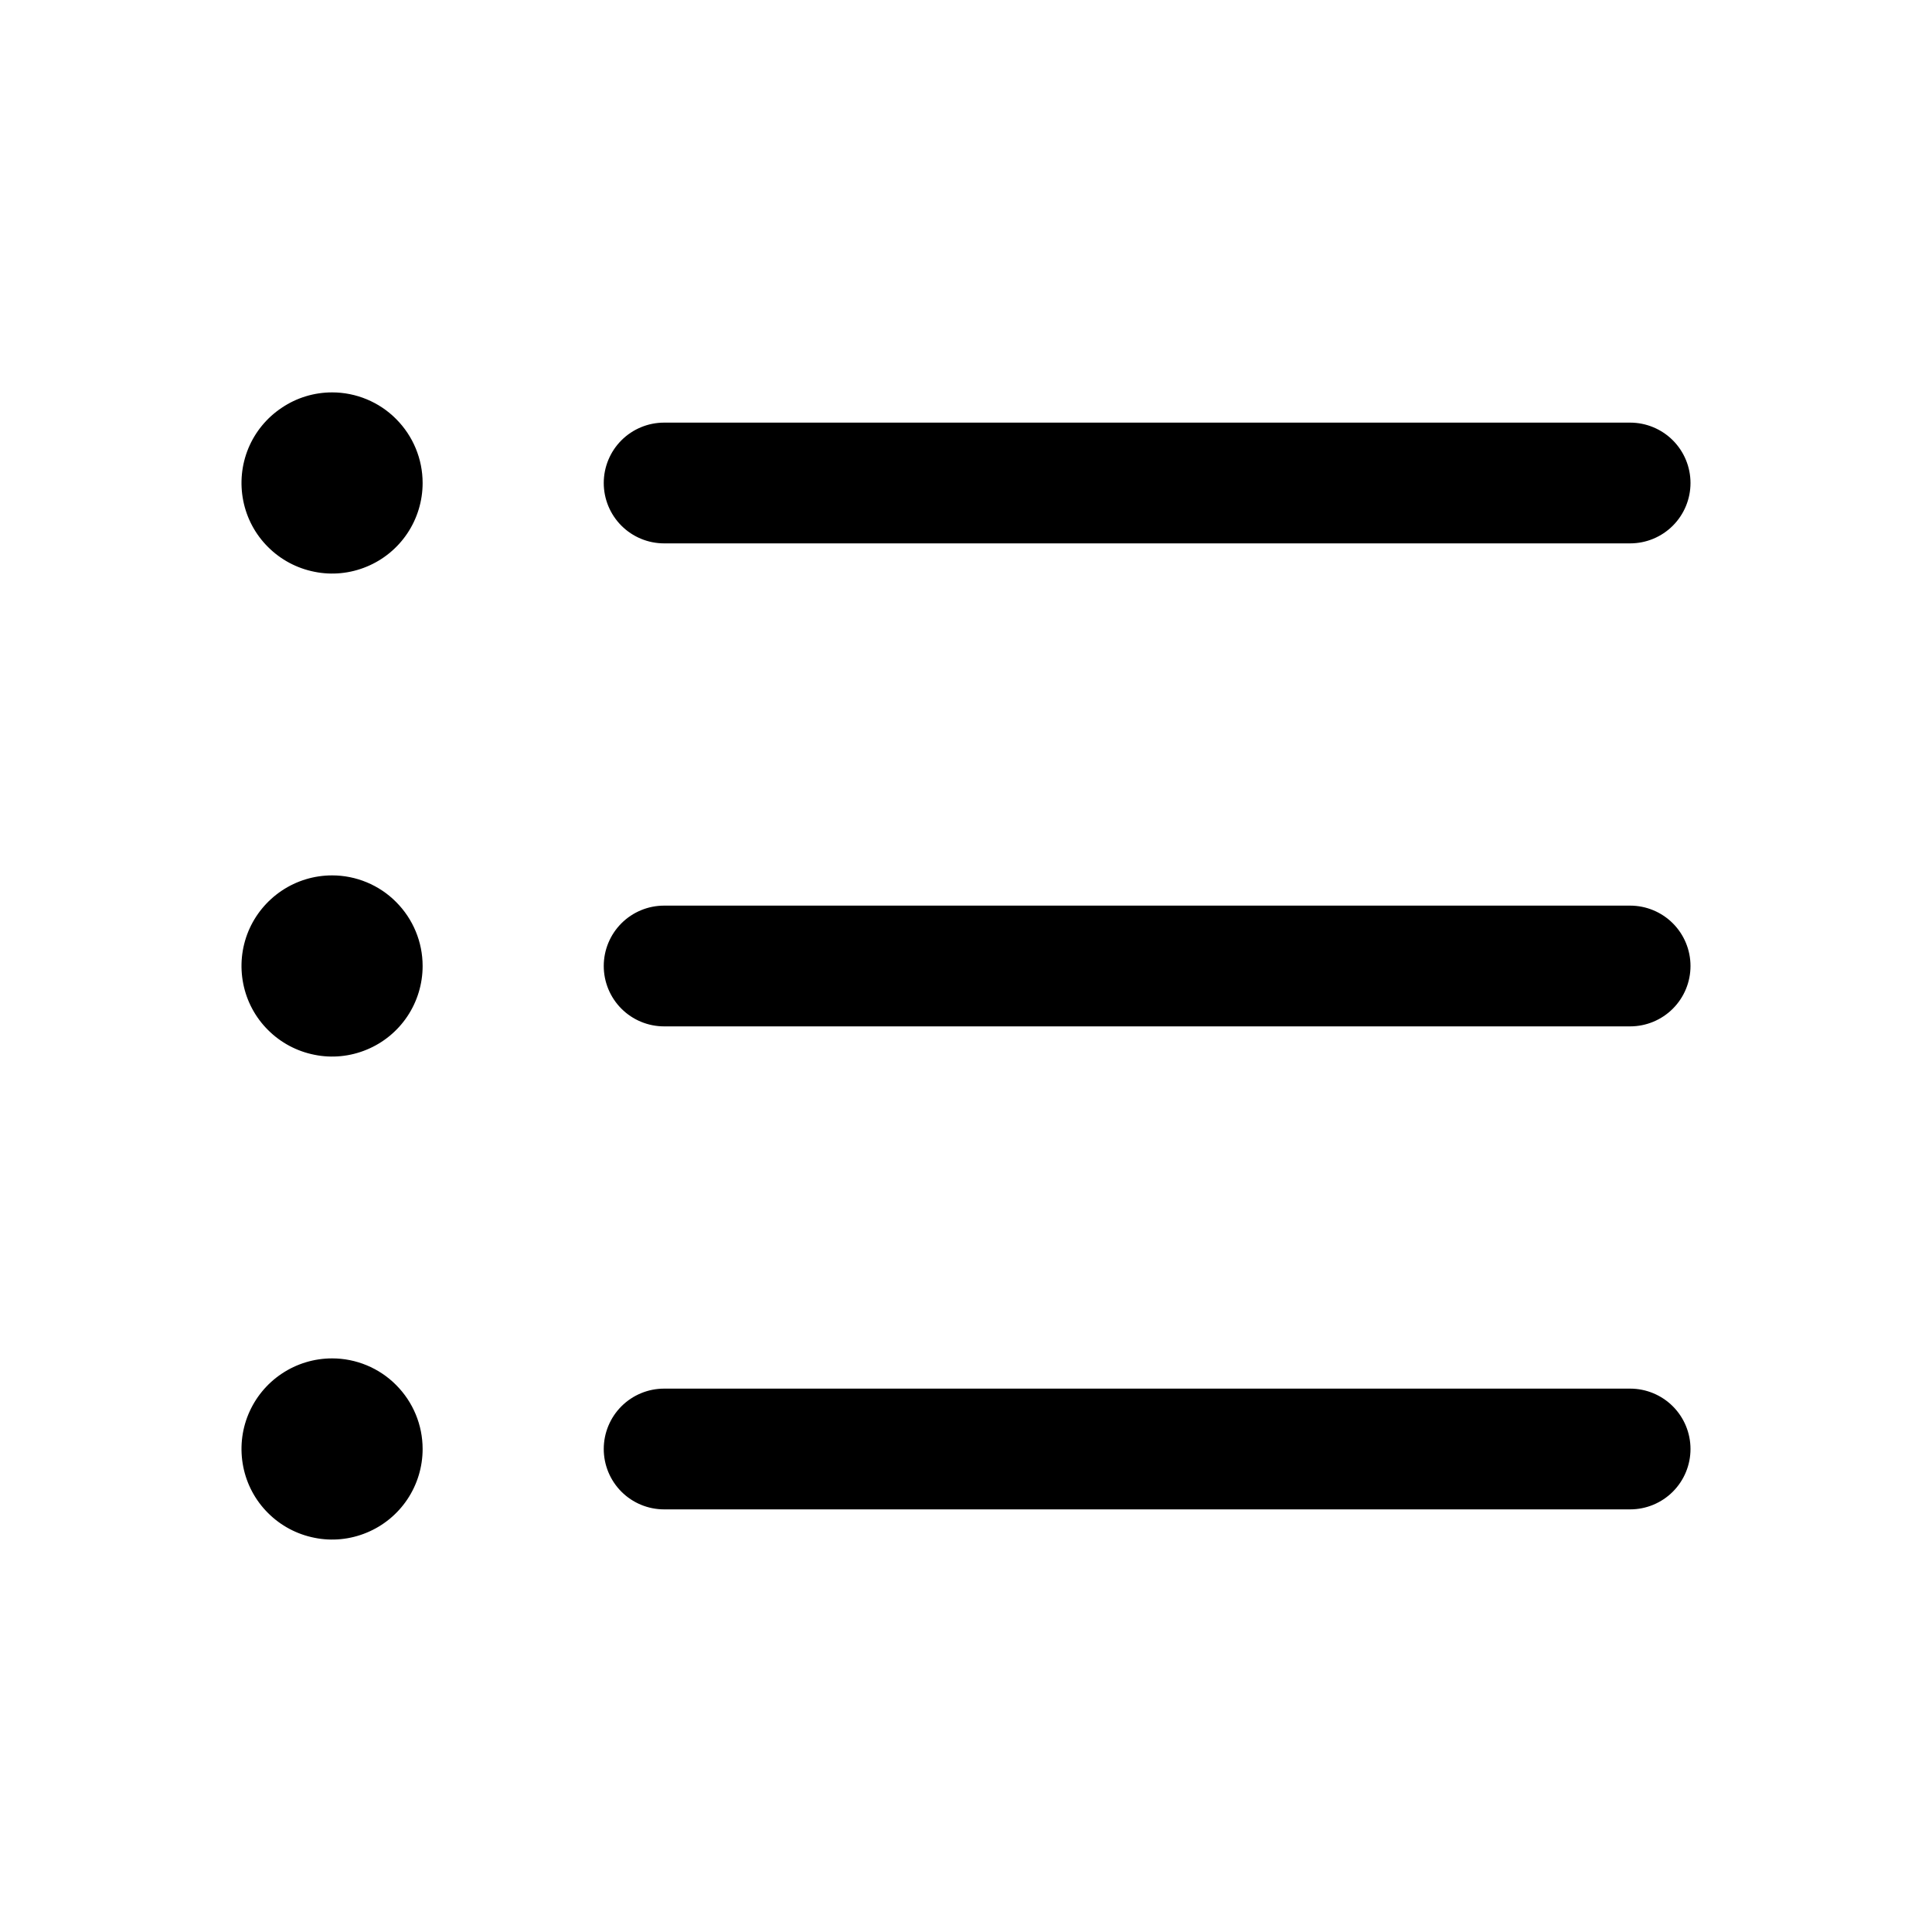
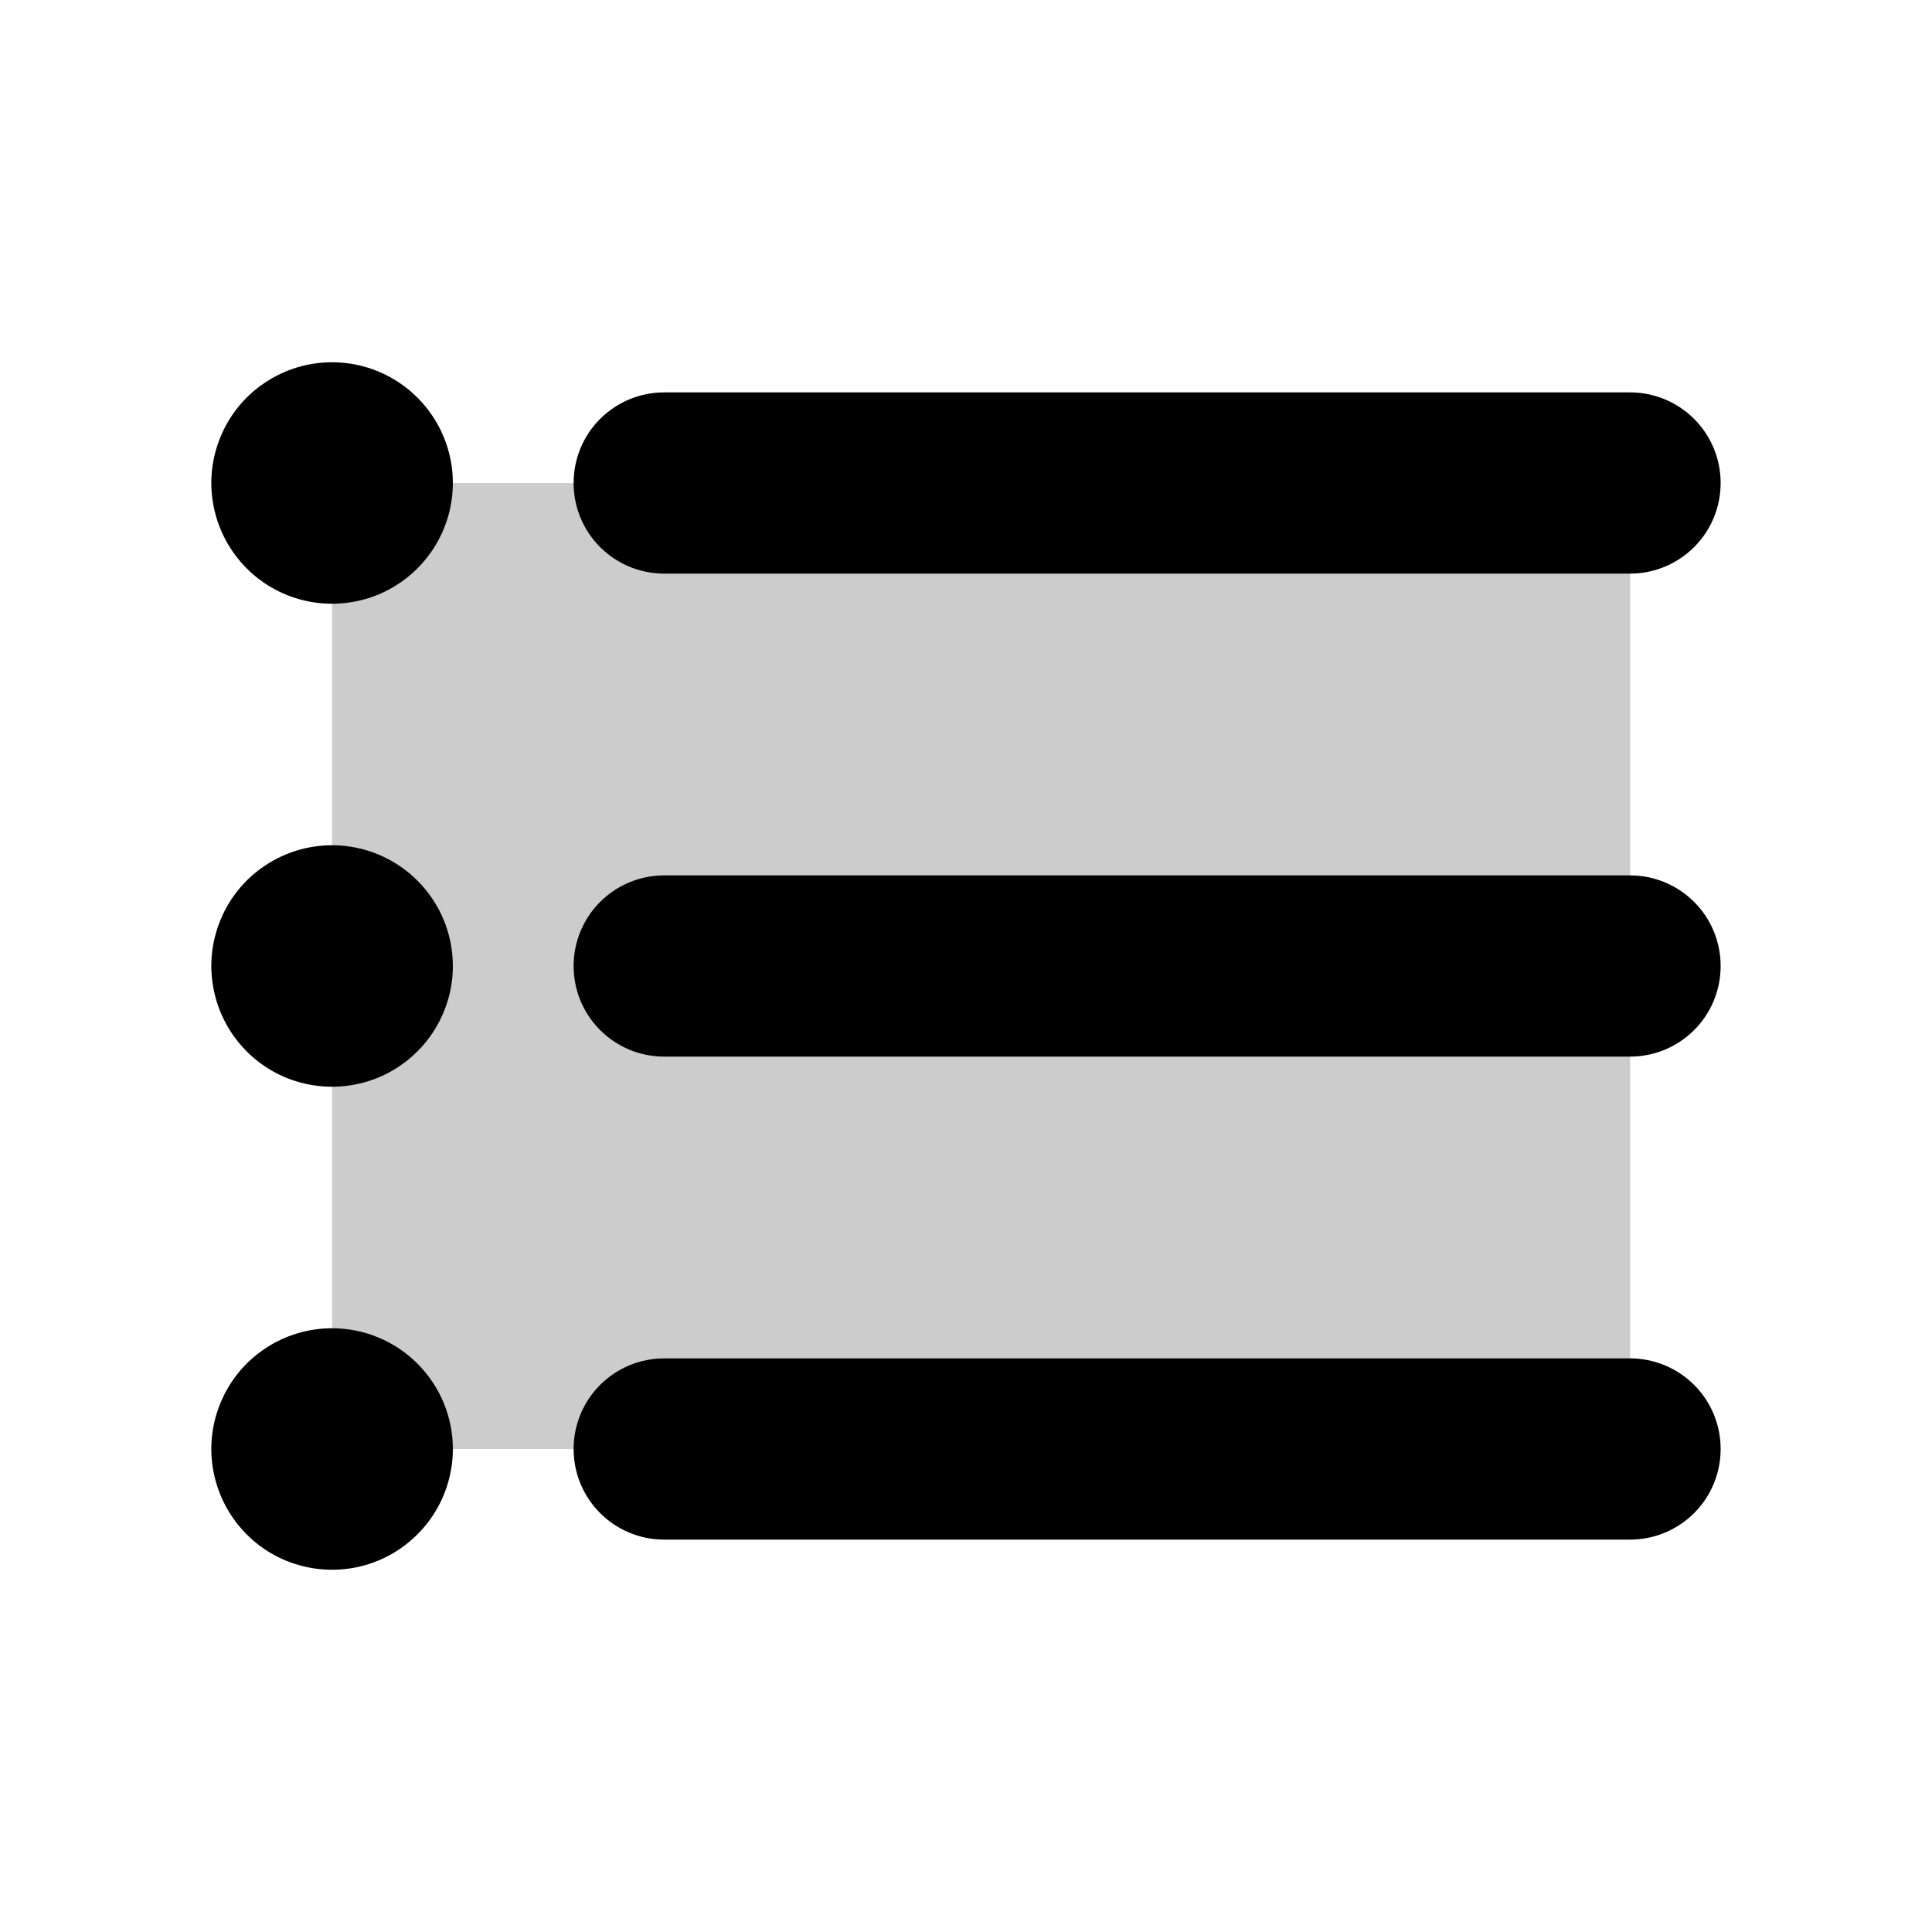
<svg xmlns="http://www.w3.org/2000/svg" width="20" height="20" viewBox="0 0 20 20" fill="none">
-   <path d="M6.25 5C6.25 4.834 6.316 4.675 6.433 4.558C6.55 4.441 6.709 4.375 6.875 4.375H16.875C17.041 4.375 17.2 4.441 17.317 4.558C17.434 4.675 17.5 4.834 17.5 5C17.5 5.166 17.434 5.325 17.317 5.442C17.2 5.559 17.041 5.625 16.875 5.625H6.875C6.709 5.625 6.55 5.559 6.433 5.442C6.316 5.325 6.25 5.166 6.25 5ZM16.875 9.375H6.875C6.709 9.375 6.55 9.441 6.433 9.558C6.316 9.675 6.25 9.834 6.25 10C6.25 10.166 6.316 10.325 6.433 10.442C6.55 10.559 6.709 10.625 6.875 10.625H16.875C17.041 10.625 17.2 10.559 17.317 10.442C17.434 10.325 17.5 10.166 17.5 10C17.5 9.834 17.434 9.675 17.317 9.558C17.2 9.441 17.041 9.375 16.875 9.375ZM16.875 14.375H6.875C6.709 14.375 6.55 14.441 6.433 14.558C6.316 14.675 6.25 14.834 6.25 15C6.25 15.166 6.316 15.325 6.433 15.442C6.55 15.559 6.709 15.625 6.875 15.625H16.875C17.041 15.625 17.2 15.559 17.317 15.442C17.434 15.325 17.5 15.166 17.5 15C17.5 14.834 17.434 14.675 17.317 14.558C17.2 14.441 17.041 14.375 16.875 14.375ZM3.438 9.062C3.252 9.062 3.071 9.117 2.917 9.22C2.762 9.324 2.642 9.47 2.571 9.641C2.5 9.813 2.482 10.001 2.518 10.183C2.554 10.365 2.643 10.532 2.775 10.663C2.906 10.794 3.073 10.883 3.255 10.919C3.436 10.956 3.625 10.937 3.796 10.866C3.968 10.795 4.114 10.675 4.217 10.521C4.32 10.367 4.375 10.185 4.375 10C4.375 9.751 4.276 9.513 4.1 9.337C3.925 9.161 3.686 9.062 3.438 9.062ZM3.438 4.062C3.252 4.062 3.071 4.117 2.917 4.221C2.762 4.324 2.642 4.47 2.571 4.641C2.5 4.813 2.482 5.001 2.518 5.183C2.554 5.365 2.643 5.532 2.775 5.663C2.906 5.794 3.073 5.883 3.255 5.919C3.436 5.956 3.625 5.937 3.796 5.866C3.968 5.795 4.114 5.675 4.217 5.521C4.32 5.367 4.375 5.185 4.375 5C4.375 4.751 4.276 4.513 4.1 4.337C3.925 4.161 3.686 4.062 3.438 4.062ZM3.438 14.062C3.252 14.062 3.071 14.117 2.917 14.22C2.762 14.323 2.642 14.47 2.571 14.641C2.5 14.812 2.482 15.001 2.518 15.183C2.554 15.365 2.643 15.532 2.775 15.663C2.906 15.794 3.073 15.883 3.255 15.919C3.436 15.956 3.625 15.937 3.796 15.866C3.968 15.795 4.114 15.675 4.217 15.521C4.32 15.367 4.375 15.185 4.375 15C4.375 14.751 4.276 14.513 4.1 14.337C3.925 14.161 3.686 14.062 3.438 14.062Z" fill="currentColor" />
+   <path d="M5.938 5C5.938 4.751 6.036 4.513 6.212 4.337C6.388 4.161 6.626 4.062 6.875 4.062H16.875C17.124 4.062 17.362 4.161 17.538 4.337C17.714 4.513 17.812 4.751 17.812 5C17.812 5.249 17.714 5.487 17.538 5.663C17.362 5.839 17.124 5.938 16.875 5.938H6.875C6.626 5.938 6.388 5.839 6.212 5.663C6.036 5.487 5.938 5.249 5.938 5ZM16.875 9.062H6.875C6.626 9.062 6.388 9.161 6.212 9.337C6.036 9.513 5.938 9.751 5.938 10C5.938 10.249 6.036 10.487 6.212 10.663C6.388 10.839 6.626 10.938 6.875 10.938H16.875C17.124 10.938 17.362 10.839 17.538 10.663C17.714 10.487 17.812 10.249 17.812 10C17.812 9.751 17.714 9.513 17.538 9.337C17.362 9.161 17.124 9.062 16.875 9.062ZM16.875 14.062H6.875C6.626 14.062 6.388 14.161 6.212 14.337C6.036 14.513 5.938 14.751 5.938 15C5.938 15.249 6.036 15.487 6.212 15.663C6.388 15.839 6.626 15.938 6.875 15.938H16.875C17.124 15.938 17.362 15.839 17.538 15.663C17.714 15.487 17.812 15.249 17.812 15C17.812 14.751 17.714 14.513 17.538 14.337C17.362 14.161 17.124 14.062 16.875 14.062ZM3.438 8.75C3.19 8.75 2.949 8.823 2.743 8.961C2.537 9.098 2.377 9.293 2.283 9.522C2.188 9.75 2.163 10.001 2.212 10.244C2.26 10.486 2.379 10.709 2.554 10.884C2.728 11.059 2.951 11.178 3.194 11.226C3.436 11.274 3.687 11.249 3.916 11.155C4.144 11.06 4.339 10.9 4.477 10.694C4.614 10.489 4.688 10.247 4.688 10C4.688 9.668 4.556 9.351 4.321 9.116C4.087 8.882 3.769 8.75 3.438 8.75ZM3.438 3.75C3.19 3.75 2.949 3.823 2.743 3.961C2.537 4.098 2.377 4.293 2.283 4.522C2.188 4.75 2.163 5.001 2.212 5.244C2.26 5.486 2.379 5.709 2.554 5.884C2.728 6.059 2.951 6.178 3.194 6.226C3.436 6.274 3.687 6.249 3.916 6.155C4.144 6.06 4.339 5.9 4.477 5.694C4.614 5.489 4.688 5.247 4.688 5C4.688 4.668 4.556 4.351 4.321 4.116C4.087 3.882 3.769 3.75 3.438 3.75ZM3.438 13.75C3.19 13.75 2.949 13.823 2.743 13.961C2.537 14.098 2.377 14.293 2.283 14.522C2.188 14.75 2.163 15.001 2.212 15.244C2.26 15.486 2.379 15.709 2.554 15.884C2.728 16.059 2.951 16.178 3.194 16.226C3.436 16.274 3.687 16.25 3.916 16.155C4.144 16.06 4.339 15.9 4.477 15.694C4.614 15.489 4.688 15.247 4.688 15C4.688 14.668 4.556 14.351 4.321 14.116C4.087 13.882 3.769 13.75 3.438 13.75Z" fill="currentColor" />
+   <path opacity="0.2" d="M16.875 5V15H3.438V5H16.875Z" fill="currentColor" />
</svg>
